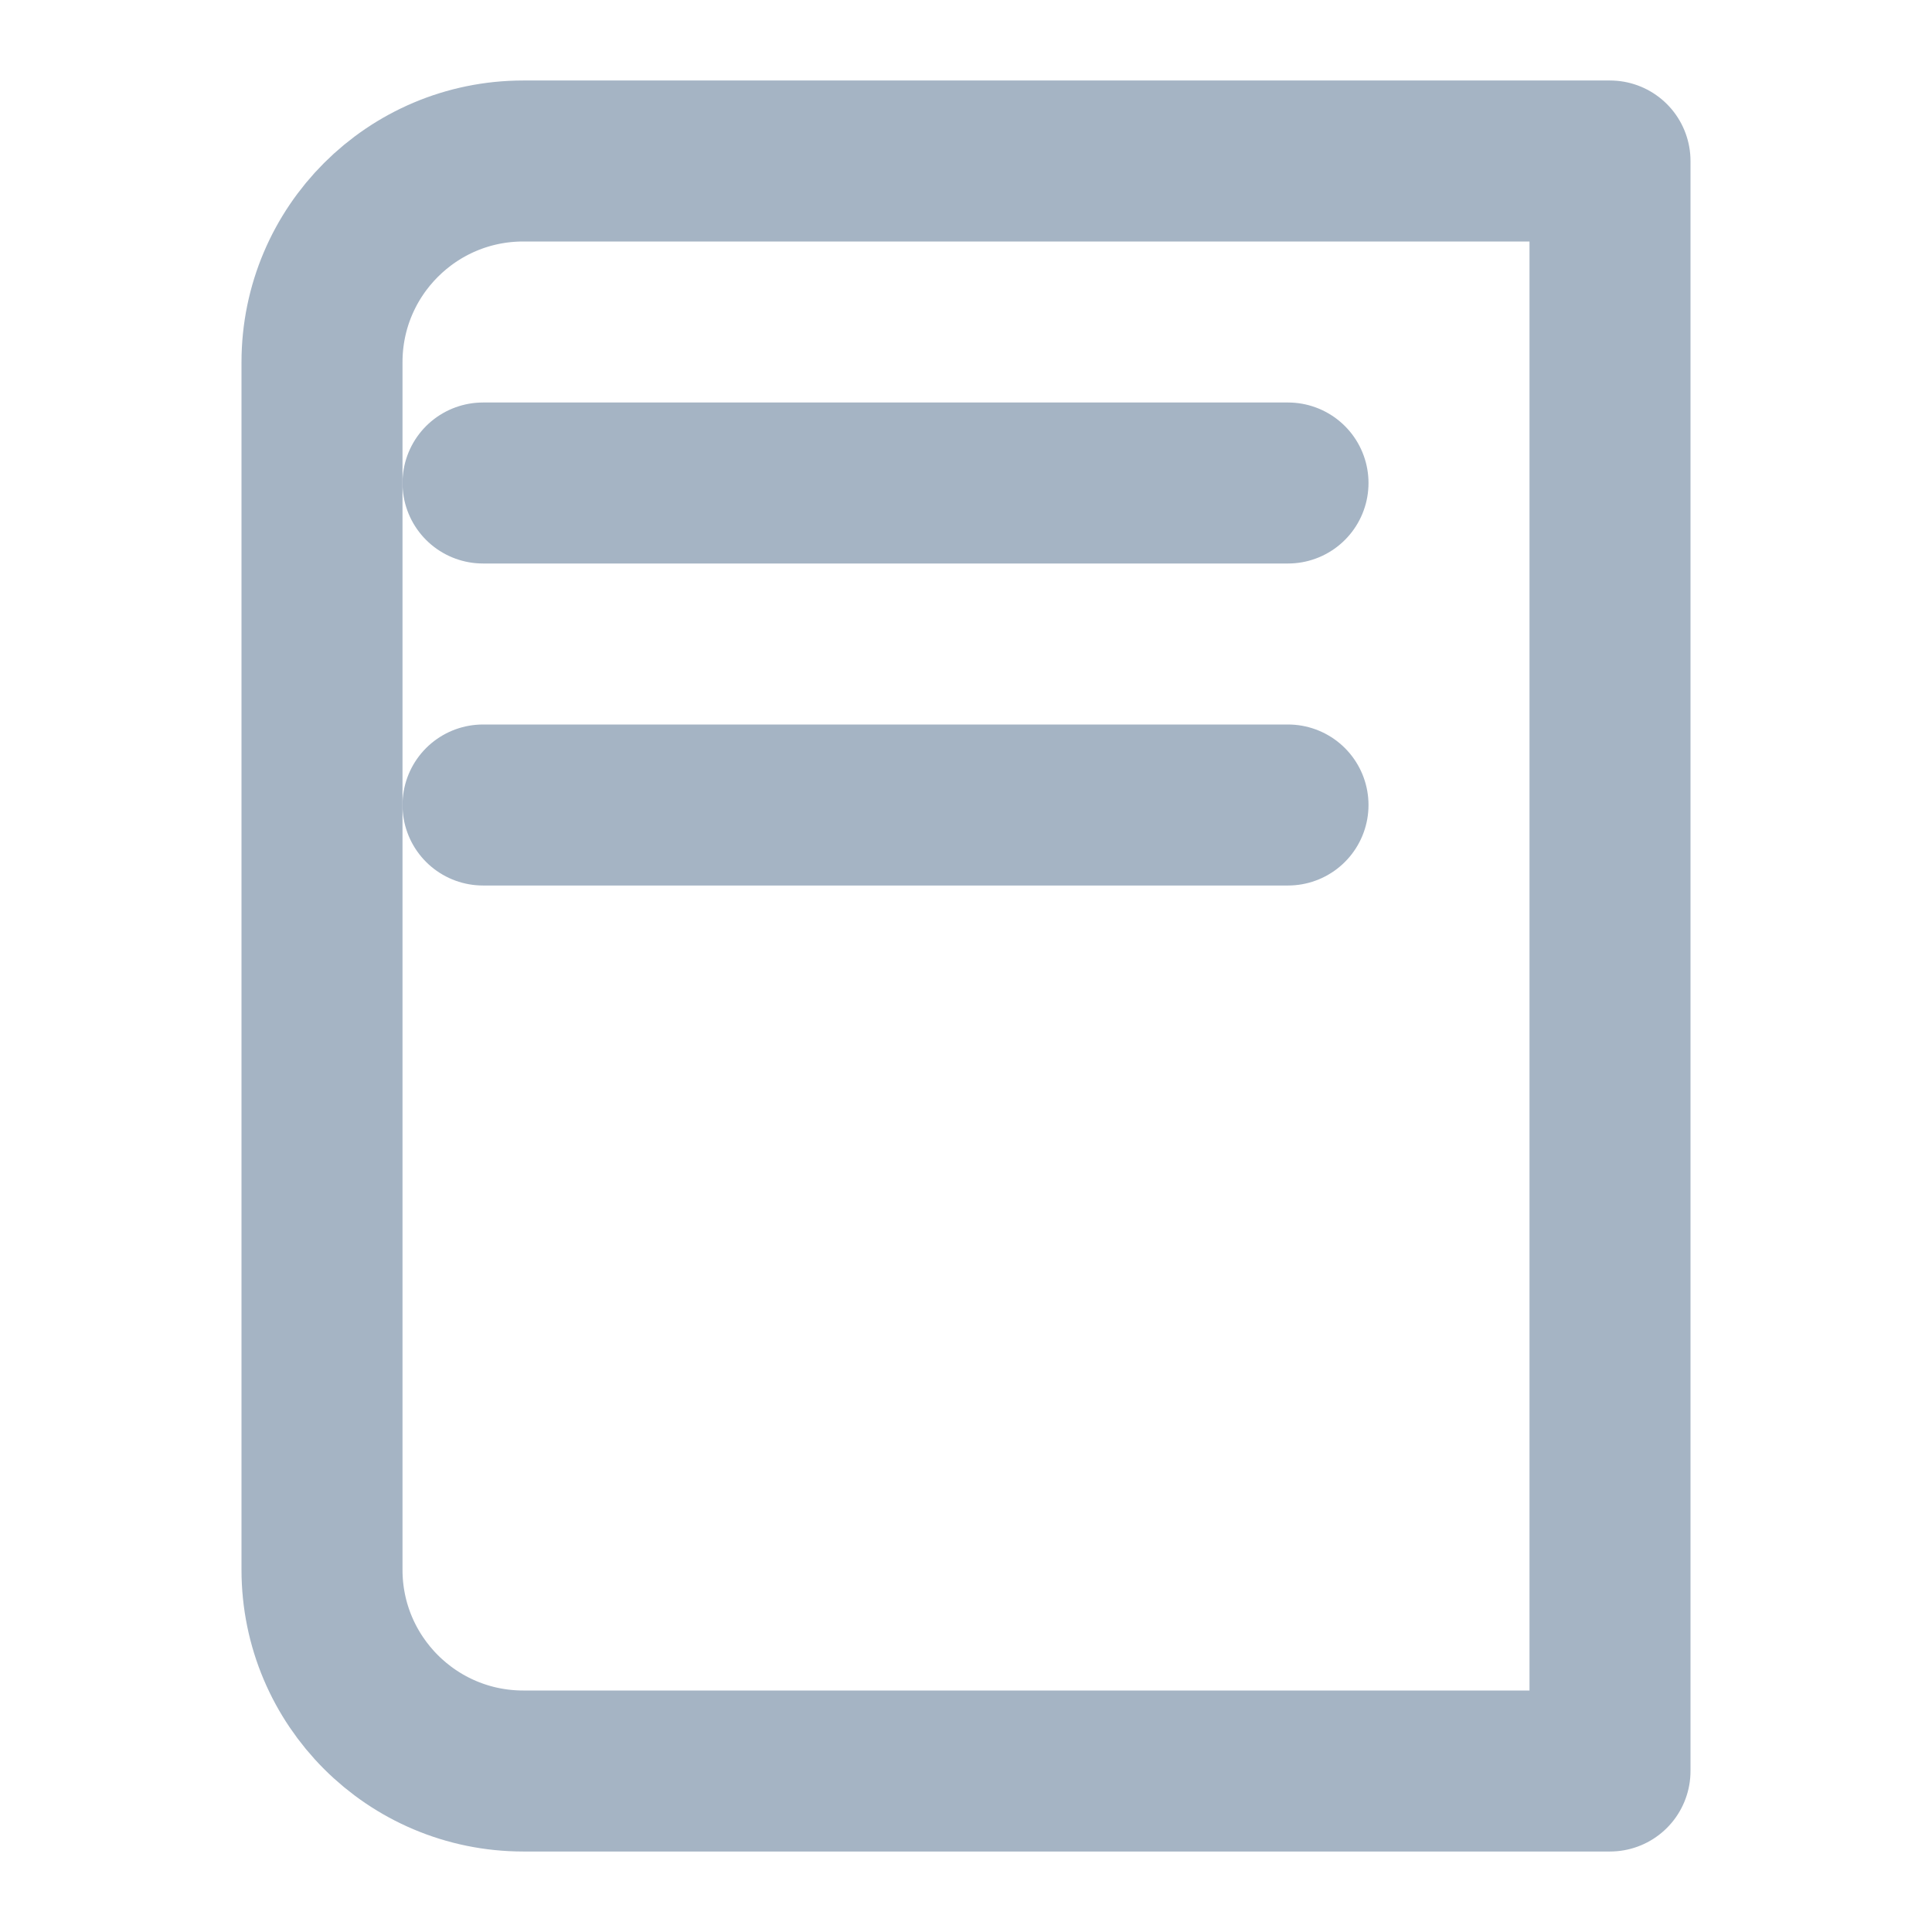
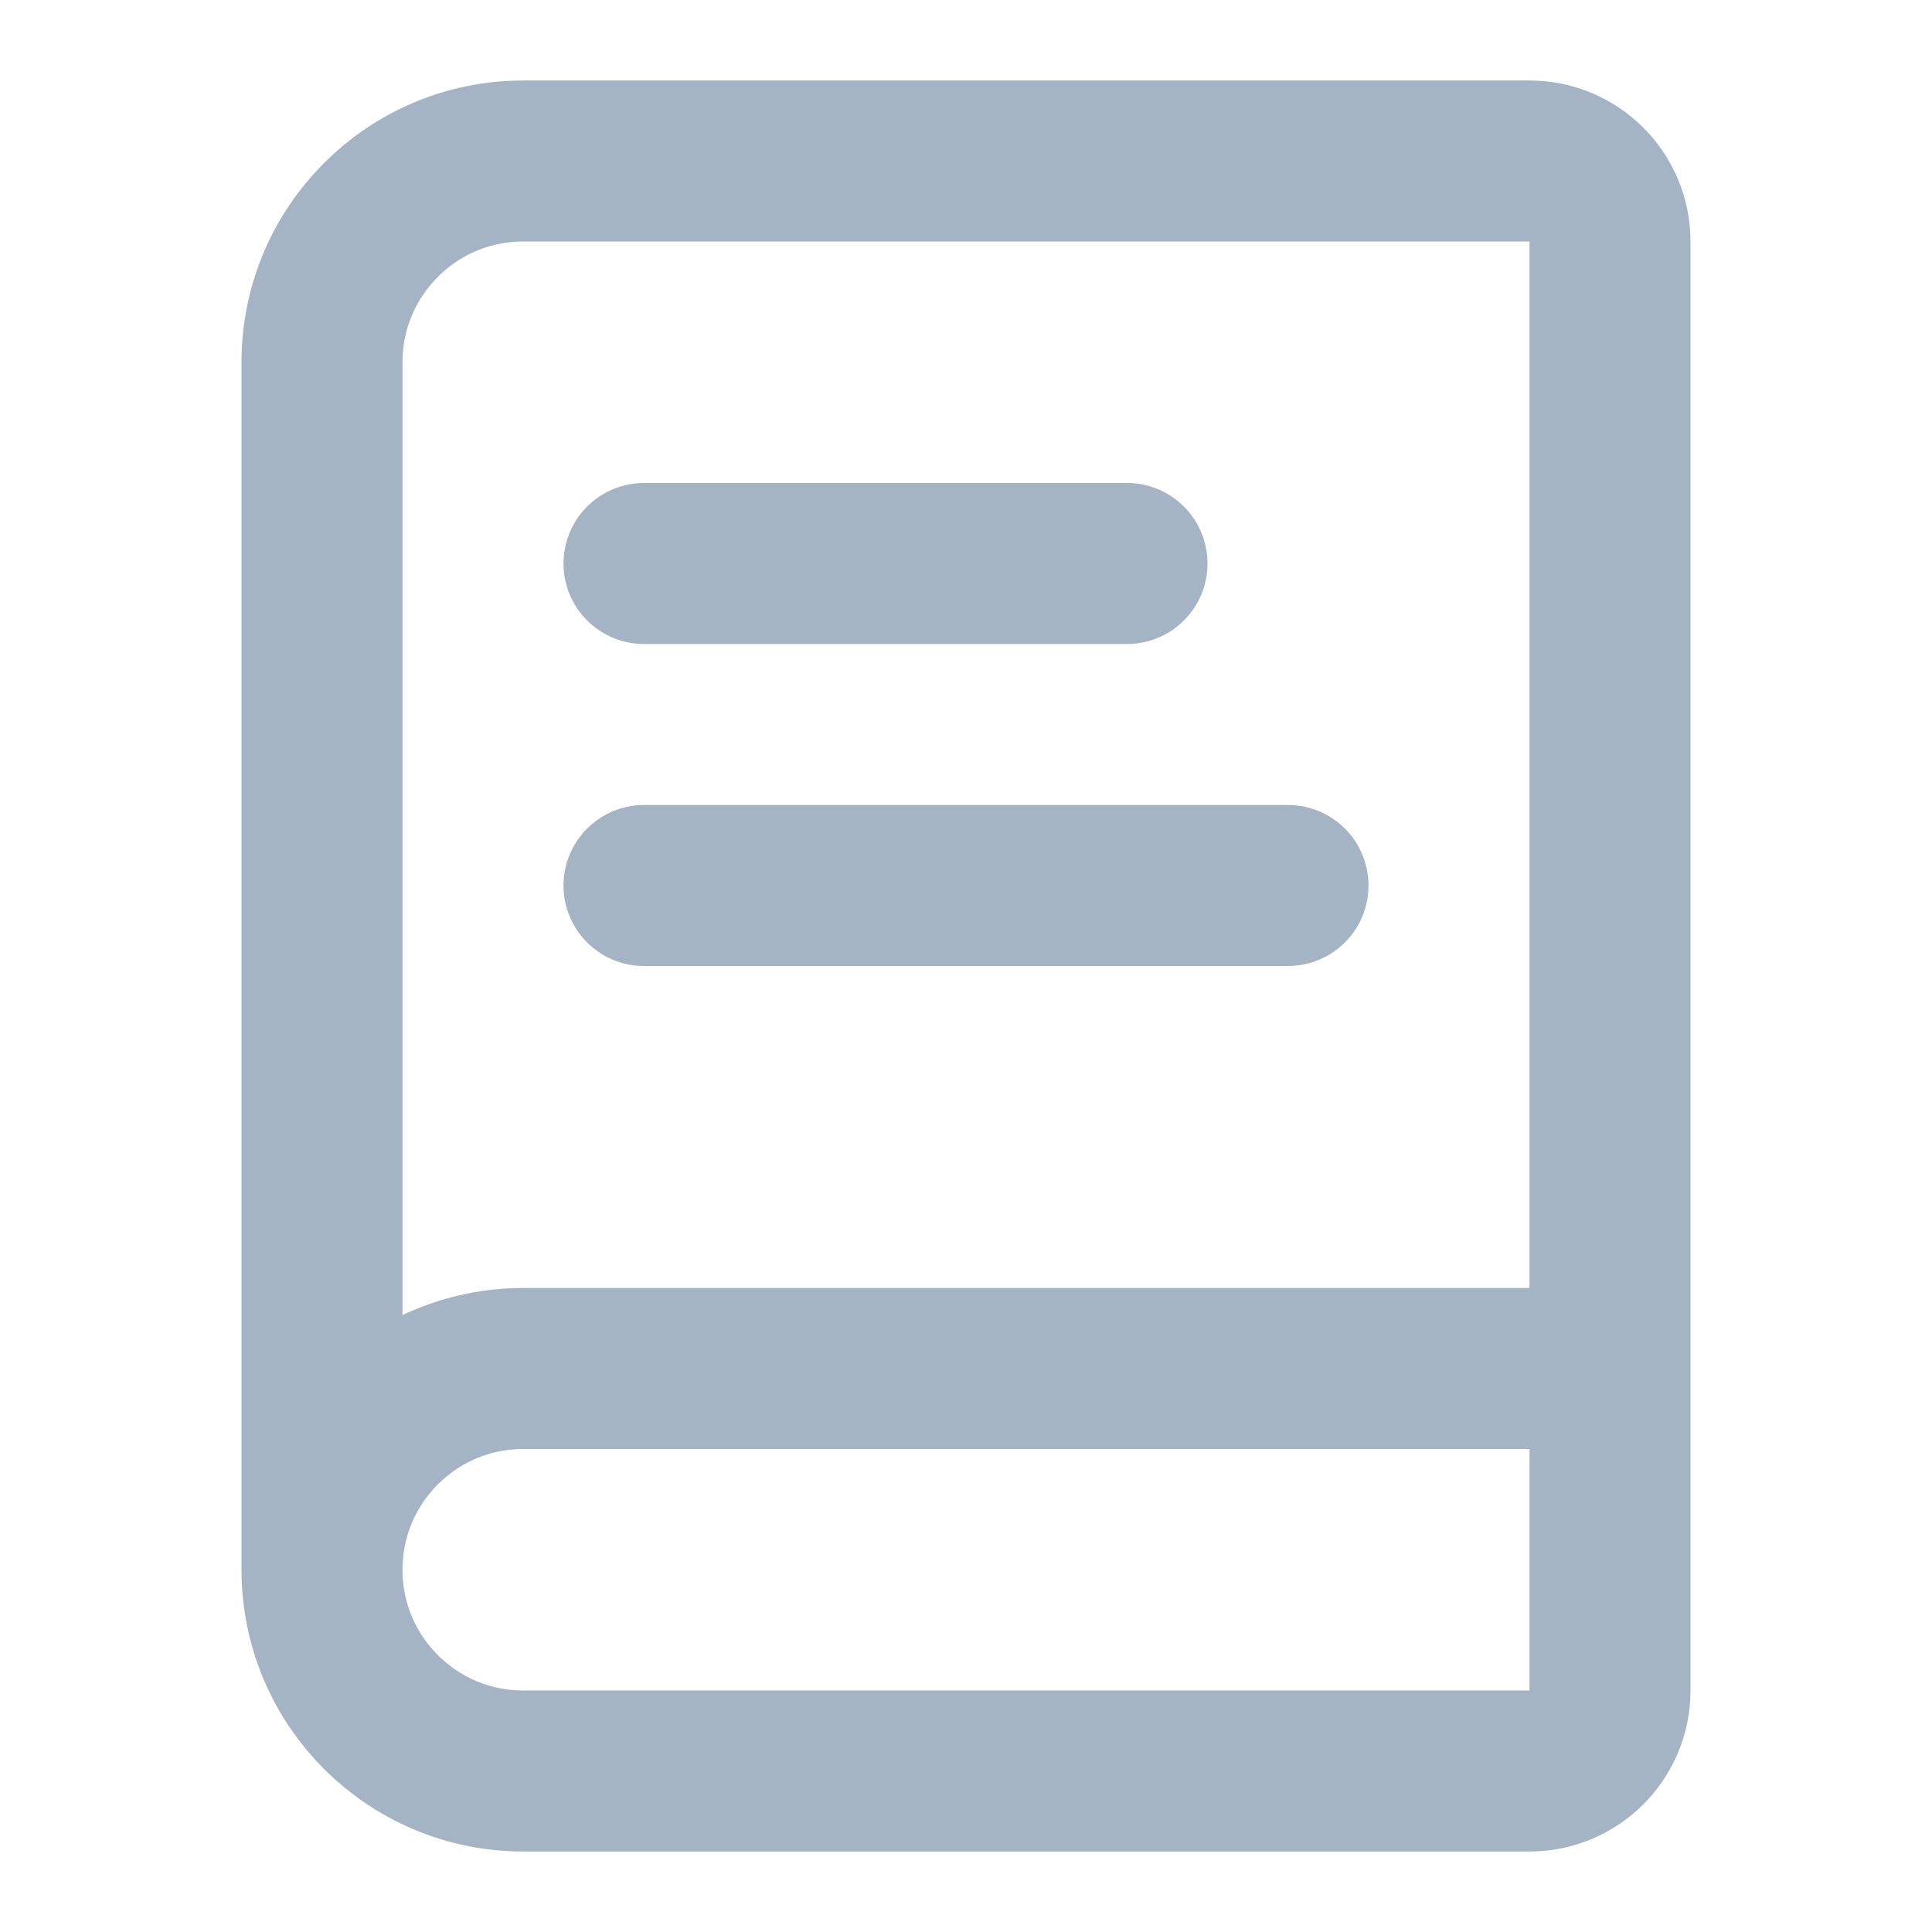
<svg xmlns="http://www.w3.org/2000/svg" viewBox="0 0 24 24" fill="none" stroke="#a5b4c4" stroke-width="2" stroke-linecap="round" stroke-linejoin="round">
-   <path d="M4 19.5v-15A2.5 2.5 0 0 1 6.5 2H20v20H6.5a2.5 2.5 0 0 1-2.5-2.5Z" />
-   <path d="M6 6h10" />
-   <path d="M6 10h10" />
+   <path d="M4 19.5v-15A2.5 2.5 0 0 1 6.5 2H19a1 1 0 0 1 1 1v18a1 1 0 0 1-1 1H6.5a1 1 0 0 1 0-5H20" />
+   <path d="M8 11h8" />
+   <path d="M8 7h6" />
</svg>
